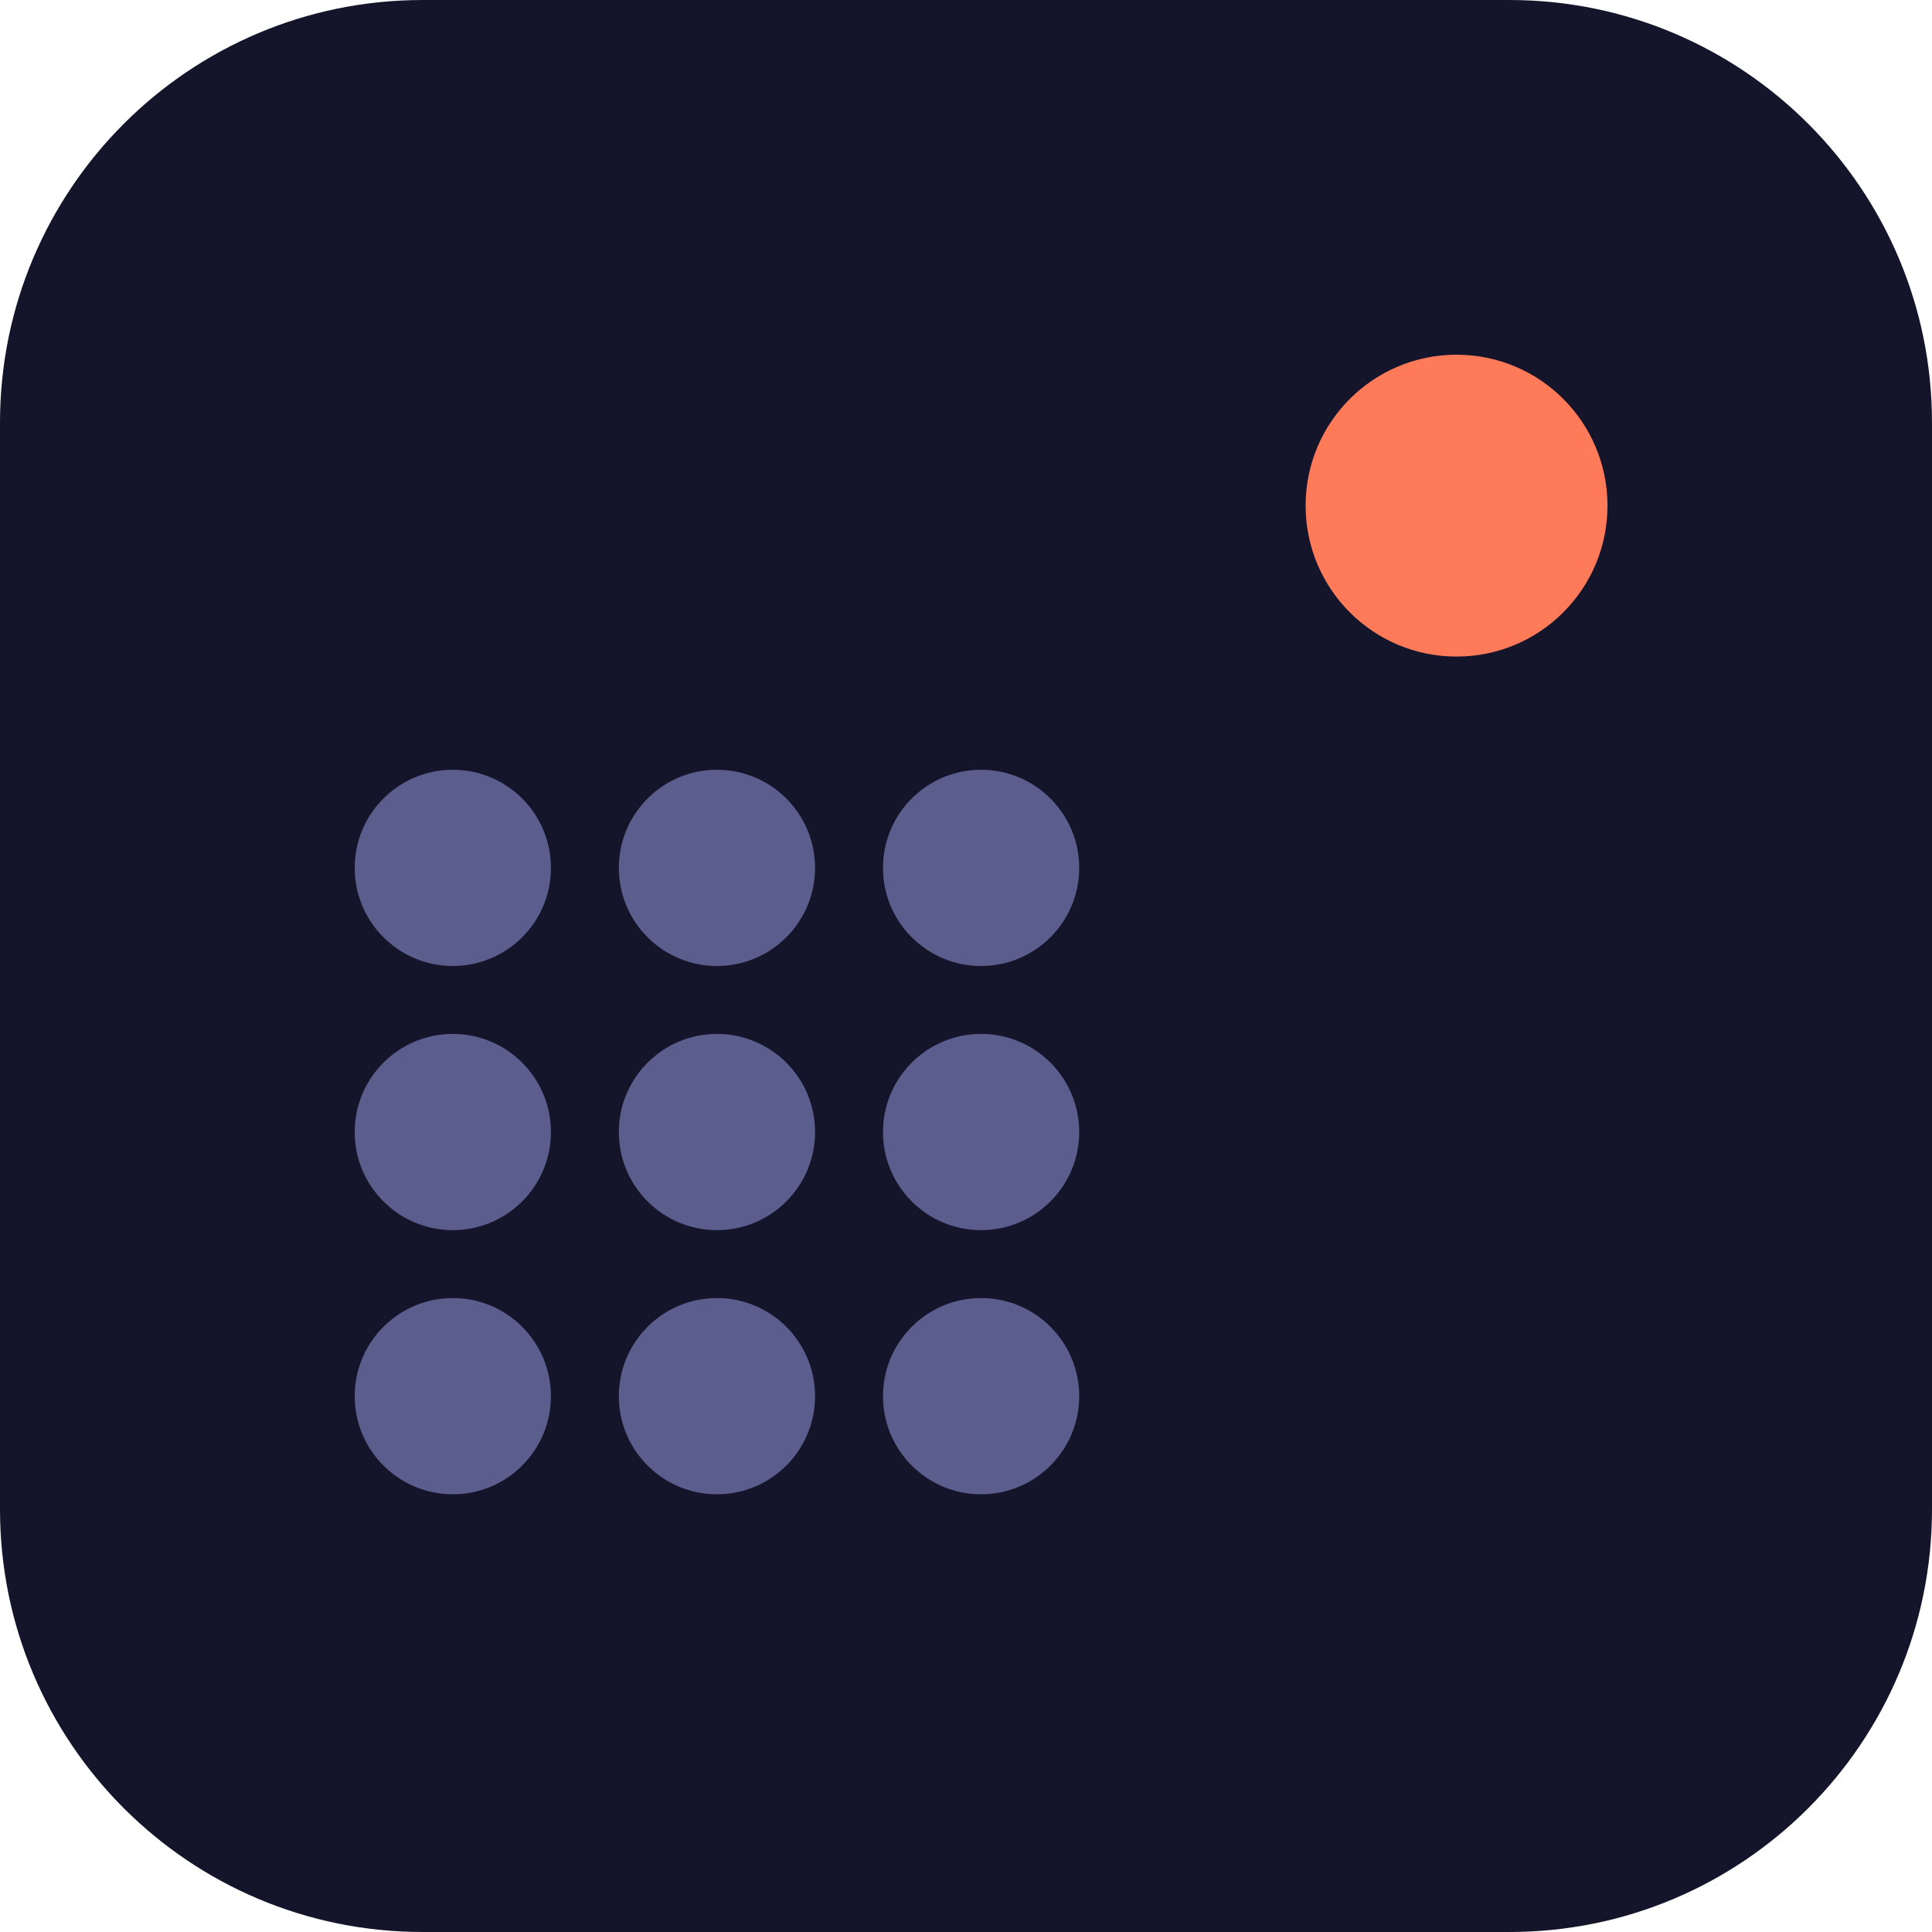
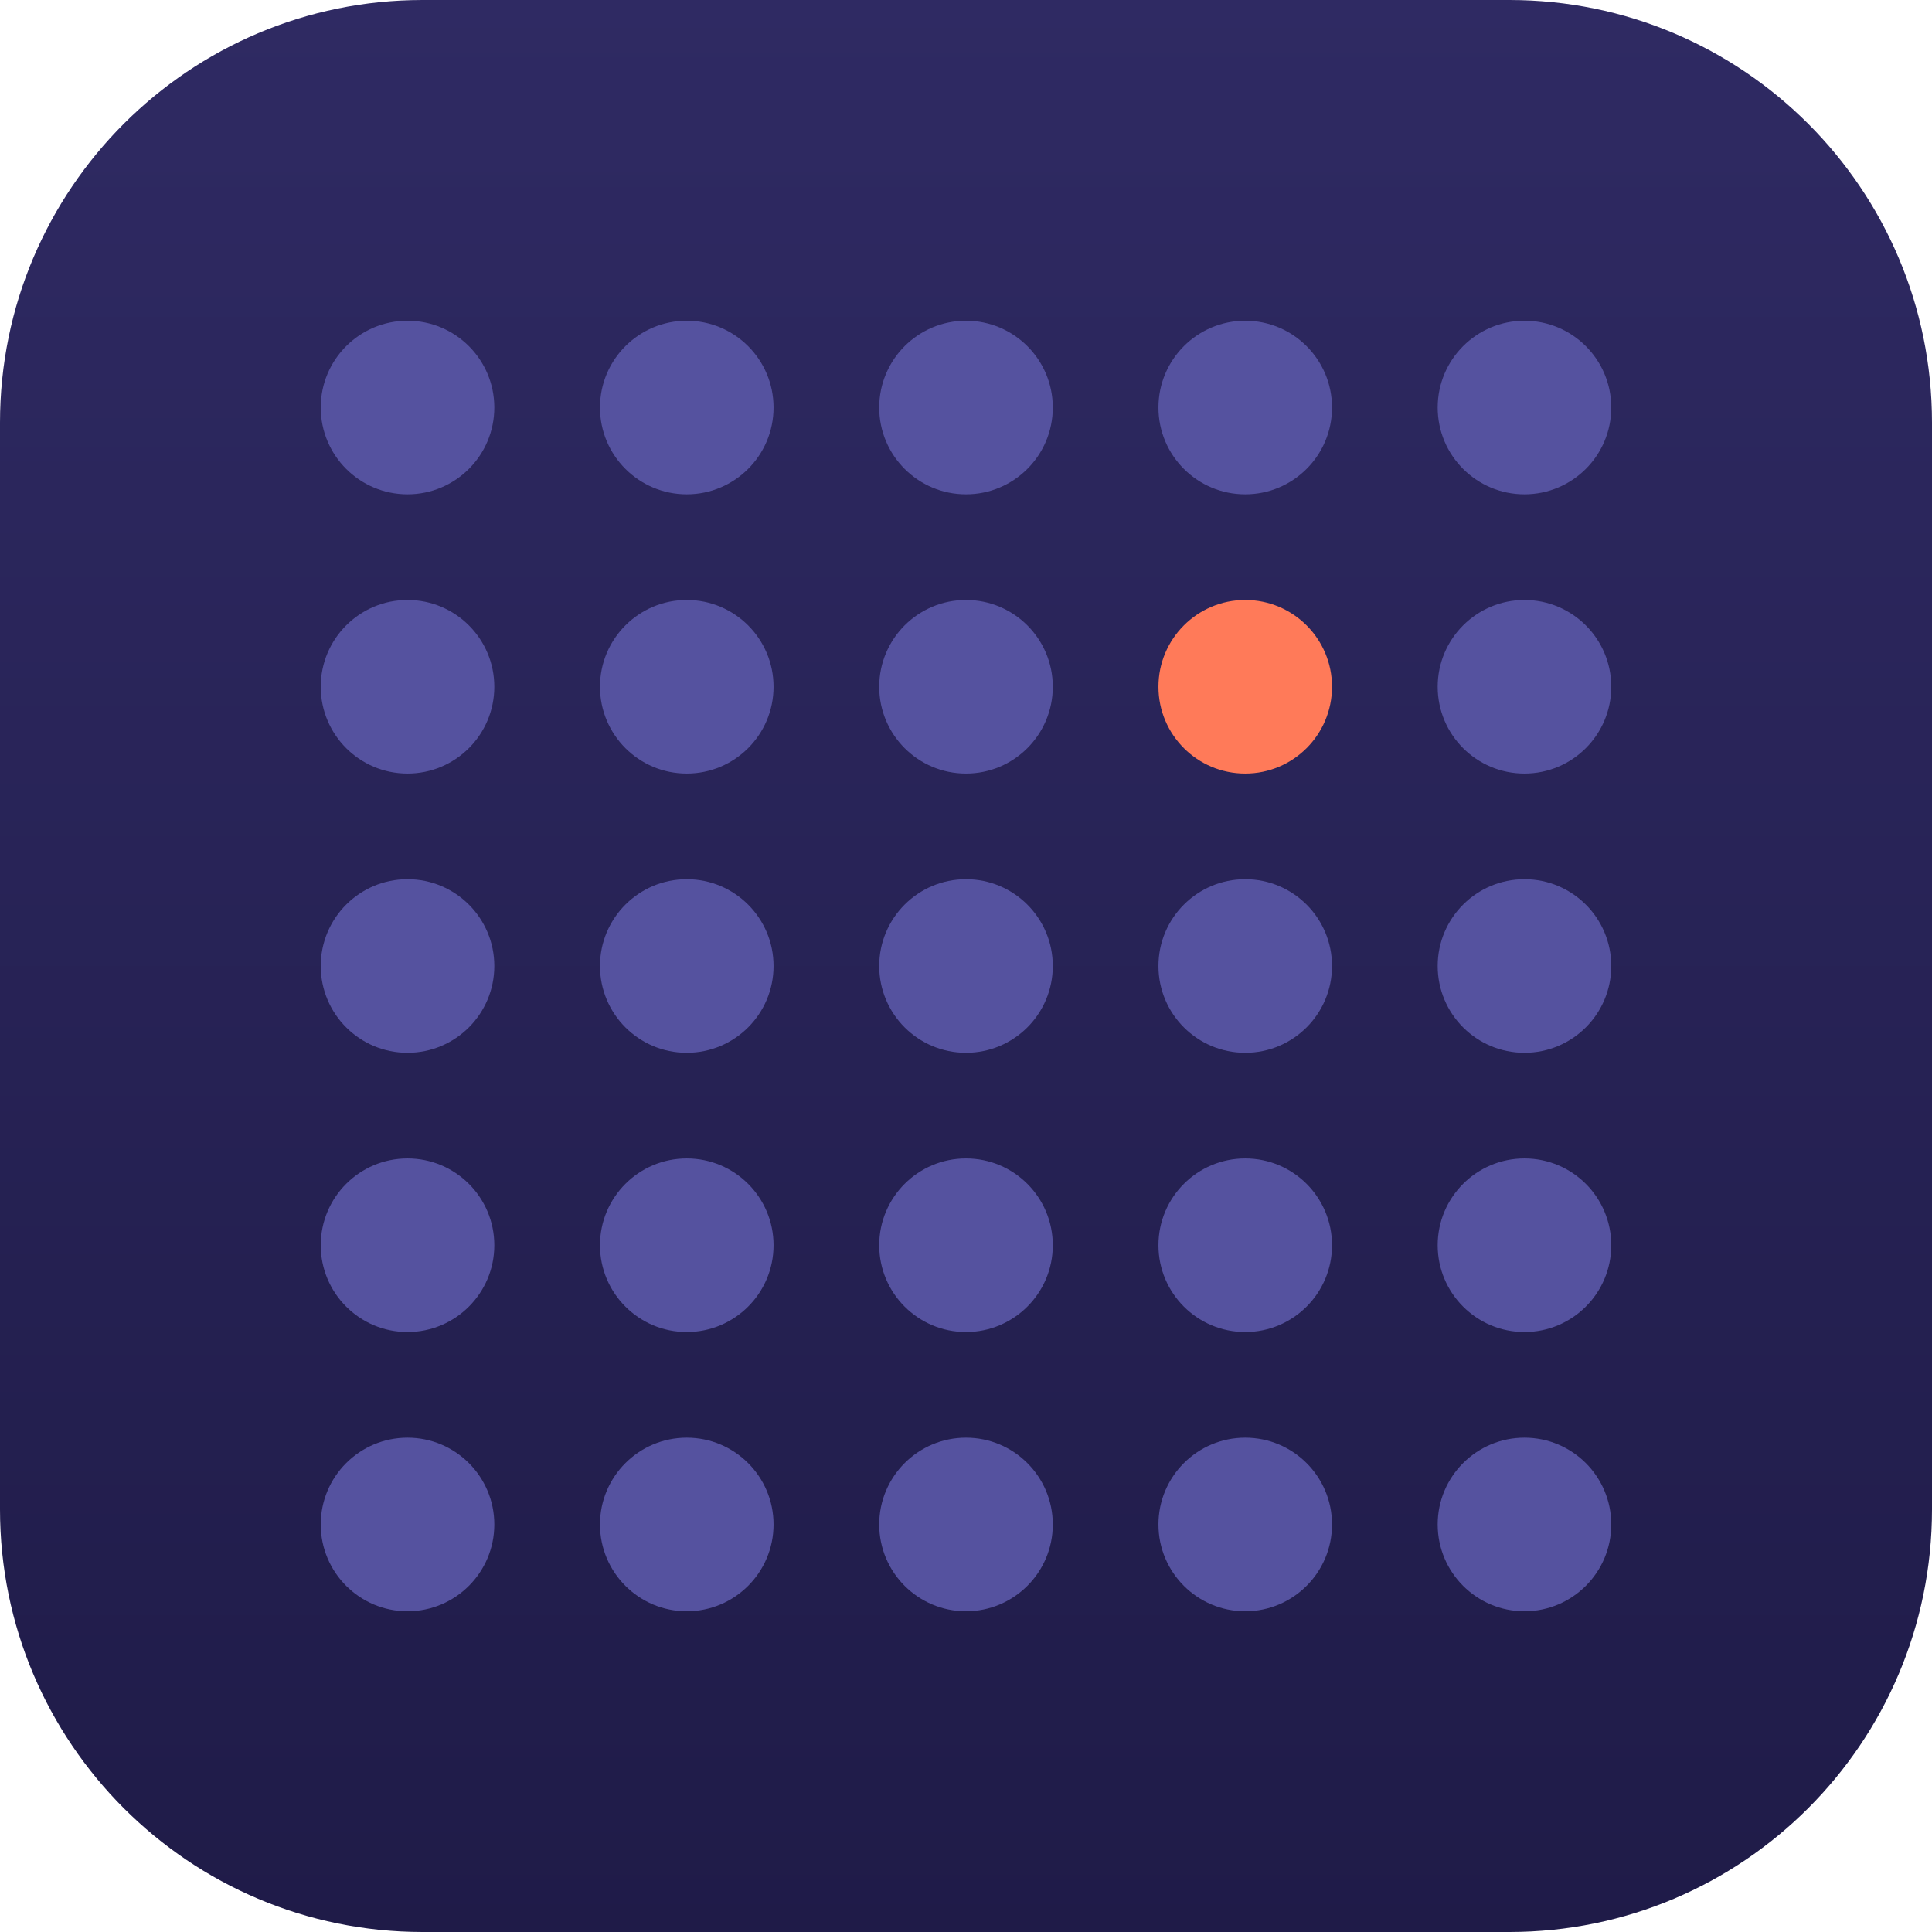
<svg xmlns="http://www.w3.org/2000/svg" viewBox="0 0 512 512">
-   <rect width="512" height="512" rx="112" fill="#14152b" />
-   <g fill="#5b5e8c">
-     <circle cx="120" cy="300" r="26" />
-     <circle cx="190" cy="300" r="26" />
-     <circle cx="260" cy="300" r="26" />
-     <circle cx="120" cy="370" r="26" />
-     <circle cx="190" cy="370" r="26" />
-     <circle cx="260" cy="370" r="26" />
-     <circle cx="120" cy="230" r="26" />
-     <circle cx="190" cy="230" r="26" />
-     <circle cx="260" cy="230" r="26" />
-   </g>
-   <circle cx="386" cy="134" r="40" fill="#ff7a59" />
+   <defs>
+     <linearGradient id="g" x1="0" y1="0" x2="0" y2="1">
+       <stop offset="0" stop-color="#2f2a63" />
+       <stop offset="1" stop-color="#1f1b48" />
+     </linearGradient>
+   </defs>
+   <rect width="512" height="512" rx="112" fill="url(#g)" />
+   <circle cx="108" cy="108" r="23" fill="#55529f" />
+   <circle cx="182" cy="108" r="23" fill="#55529f" />
+   <circle cx="256" cy="108" r="23" fill="#55529f" />
+   <circle cx="330" cy="108" r="23" fill="#55529f" />
+   <circle cx="404" cy="108" r="23" fill="#55529f" />
+   <circle cx="108" cy="182" r="23" fill="#55529f" />
+   <circle cx="182" cy="182" r="23" fill="#55529f" />
+   <circle cx="256" cy="182" r="23" fill="#55529f" />
+   <circle cx="330" cy="182" r="23" fill="#ff7a59" />
+   <circle cx="404" cy="182" r="23" fill="#55529f" />
+   <circle cx="108" cy="256" r="23" fill="#55529f" />
+   <circle cx="182" cy="256" r="23" fill="#55529f" />
+   <circle cx="256" cy="256" r="23" fill="#55529f" />
+   <circle cx="330" cy="256" r="23" fill="#55529f" />
+   <circle cx="404" cy="256" r="23" fill="#55529f" />
+   <circle cx="108" cy="330" r="23" fill="#55529f" />
+   <circle cx="182" cy="330" r="23" fill="#55529f" />
+   <circle cx="256" cy="330" r="23" fill="#55529f" />
+   <circle cx="330" cy="330" r="23" fill="#55529f" />
+   <circle cx="404" cy="330" r="23" fill="#55529f" />
+   <circle cx="108" cy="404" r="23" fill="#55529f" />
+   <circle cx="182" cy="404" r="23" fill="#55529f" />
+   <circle cx="256" cy="404" r="23" fill="#55529f" />
+   <circle cx="330" cy="404" r="23" fill="#55529f" />
+   <circle cx="404" cy="404" r="23" fill="#55529f" />
</svg>
